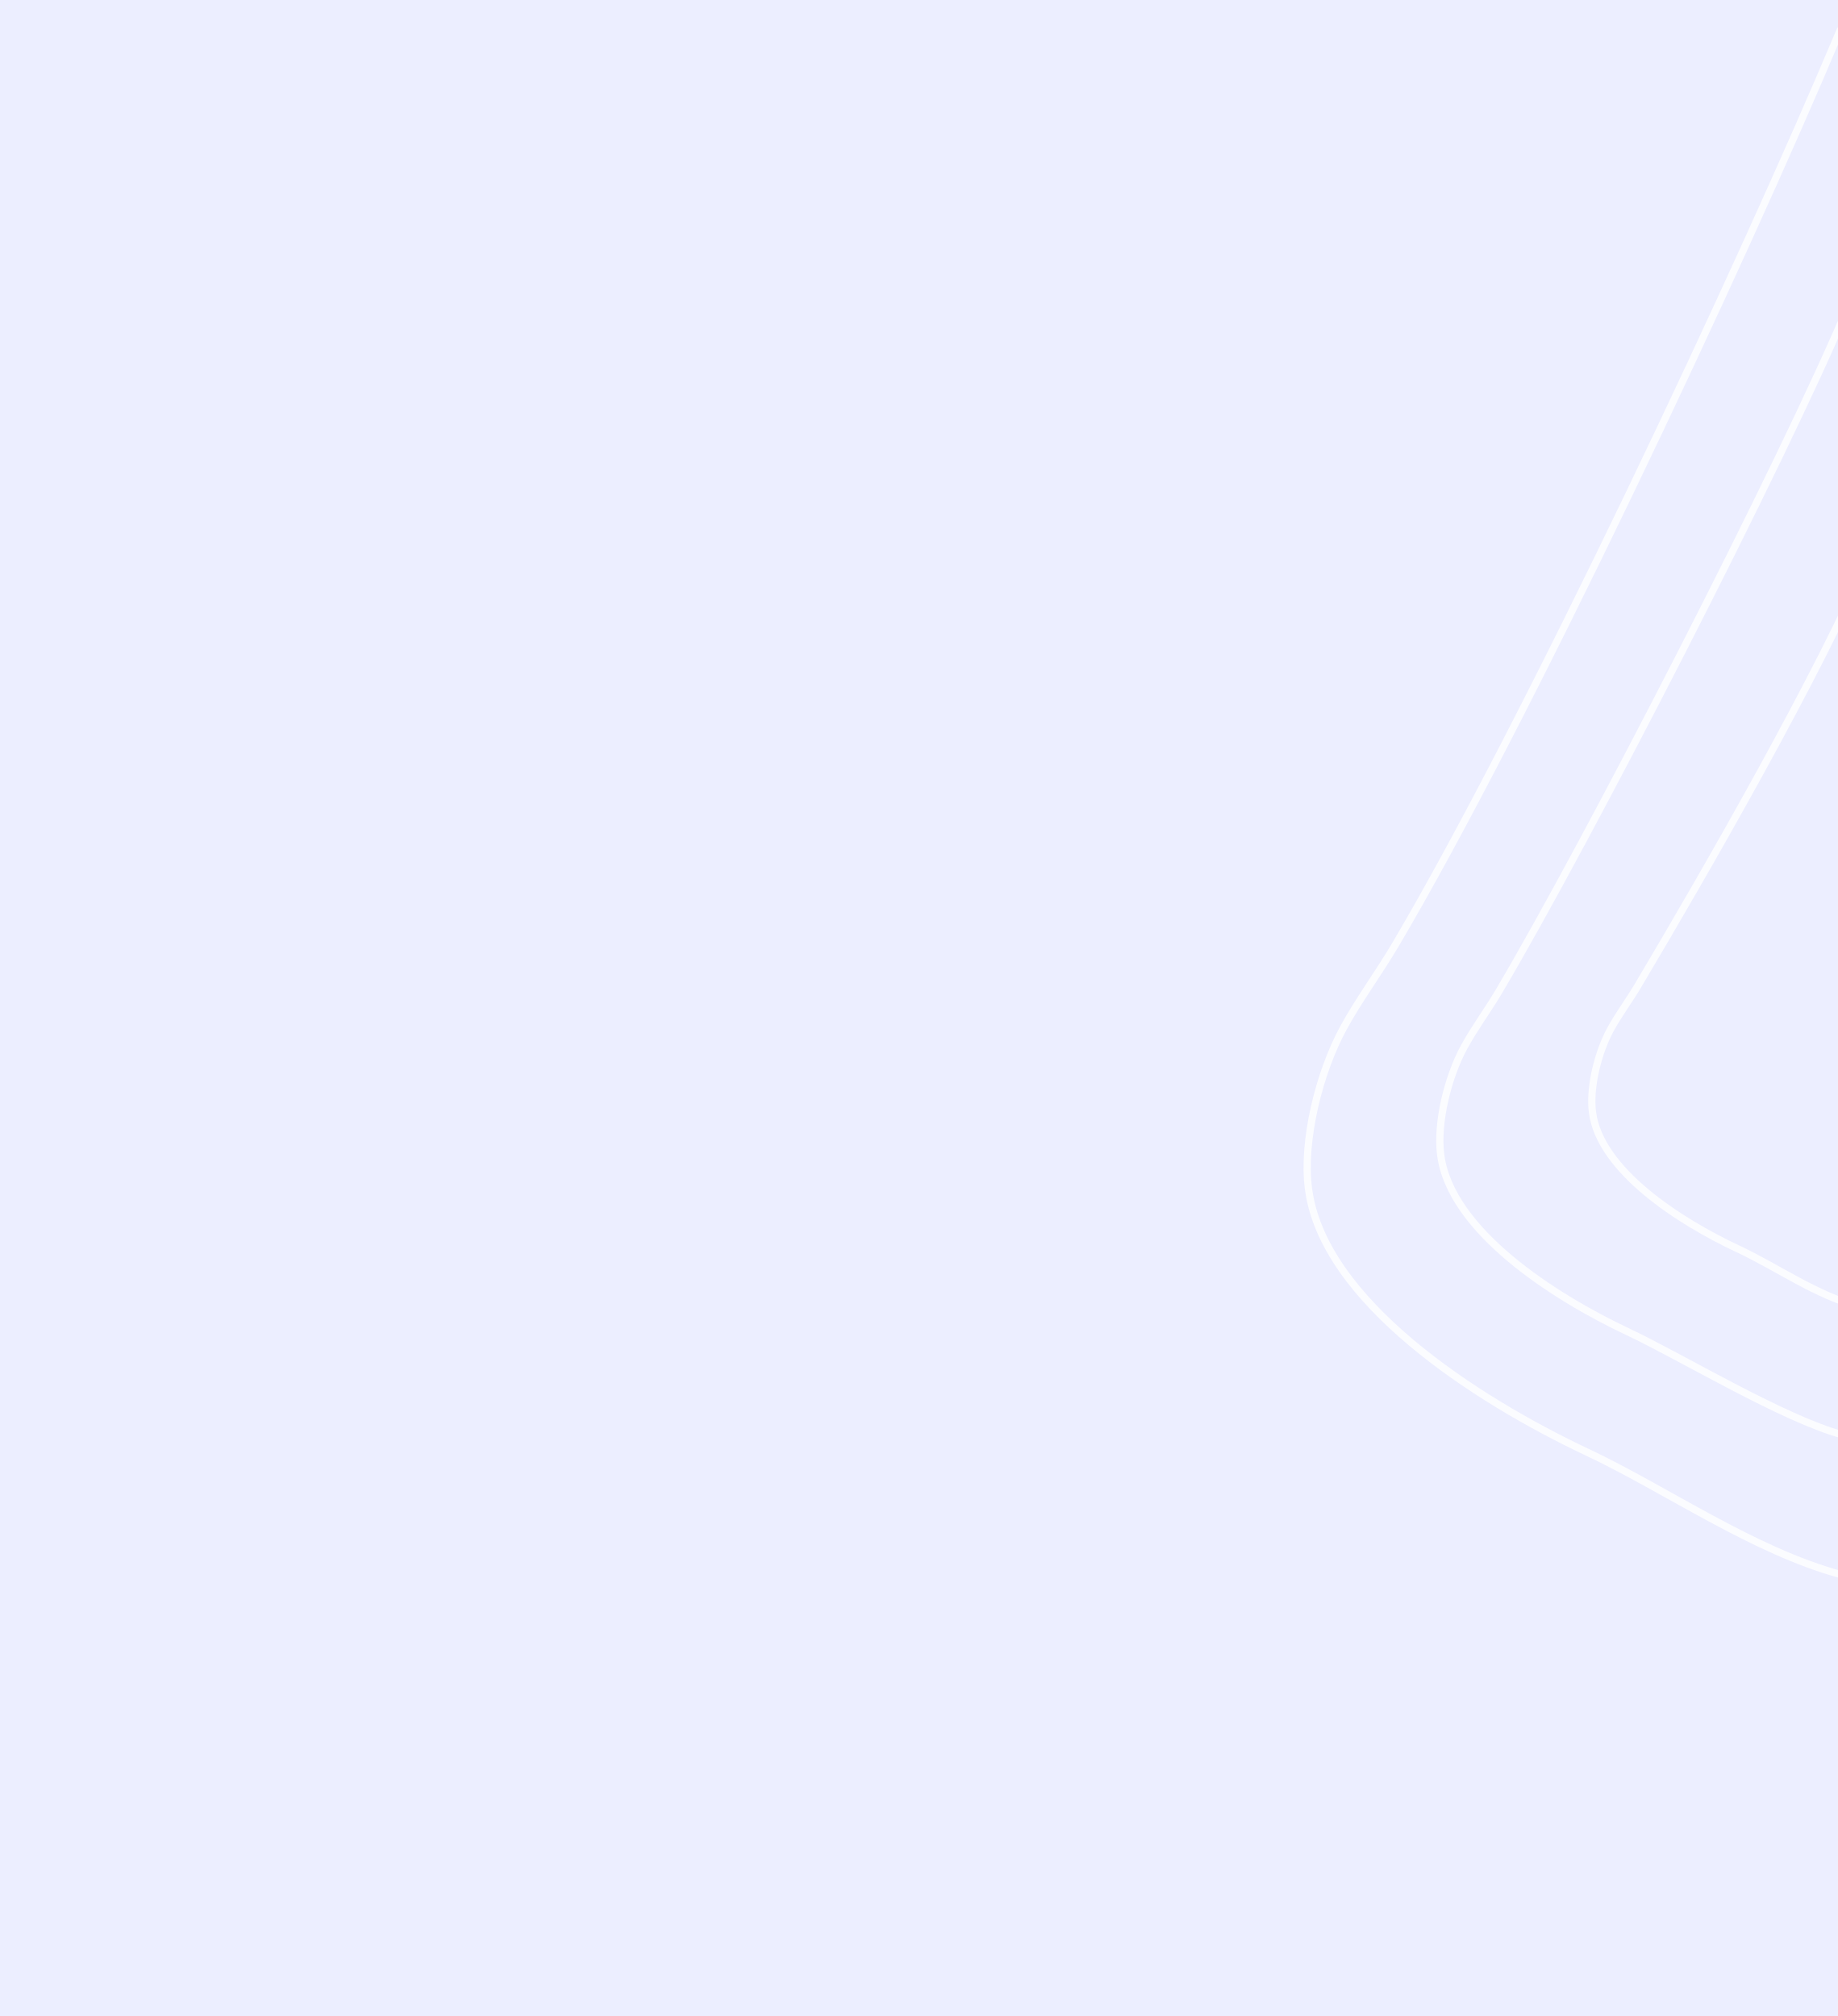
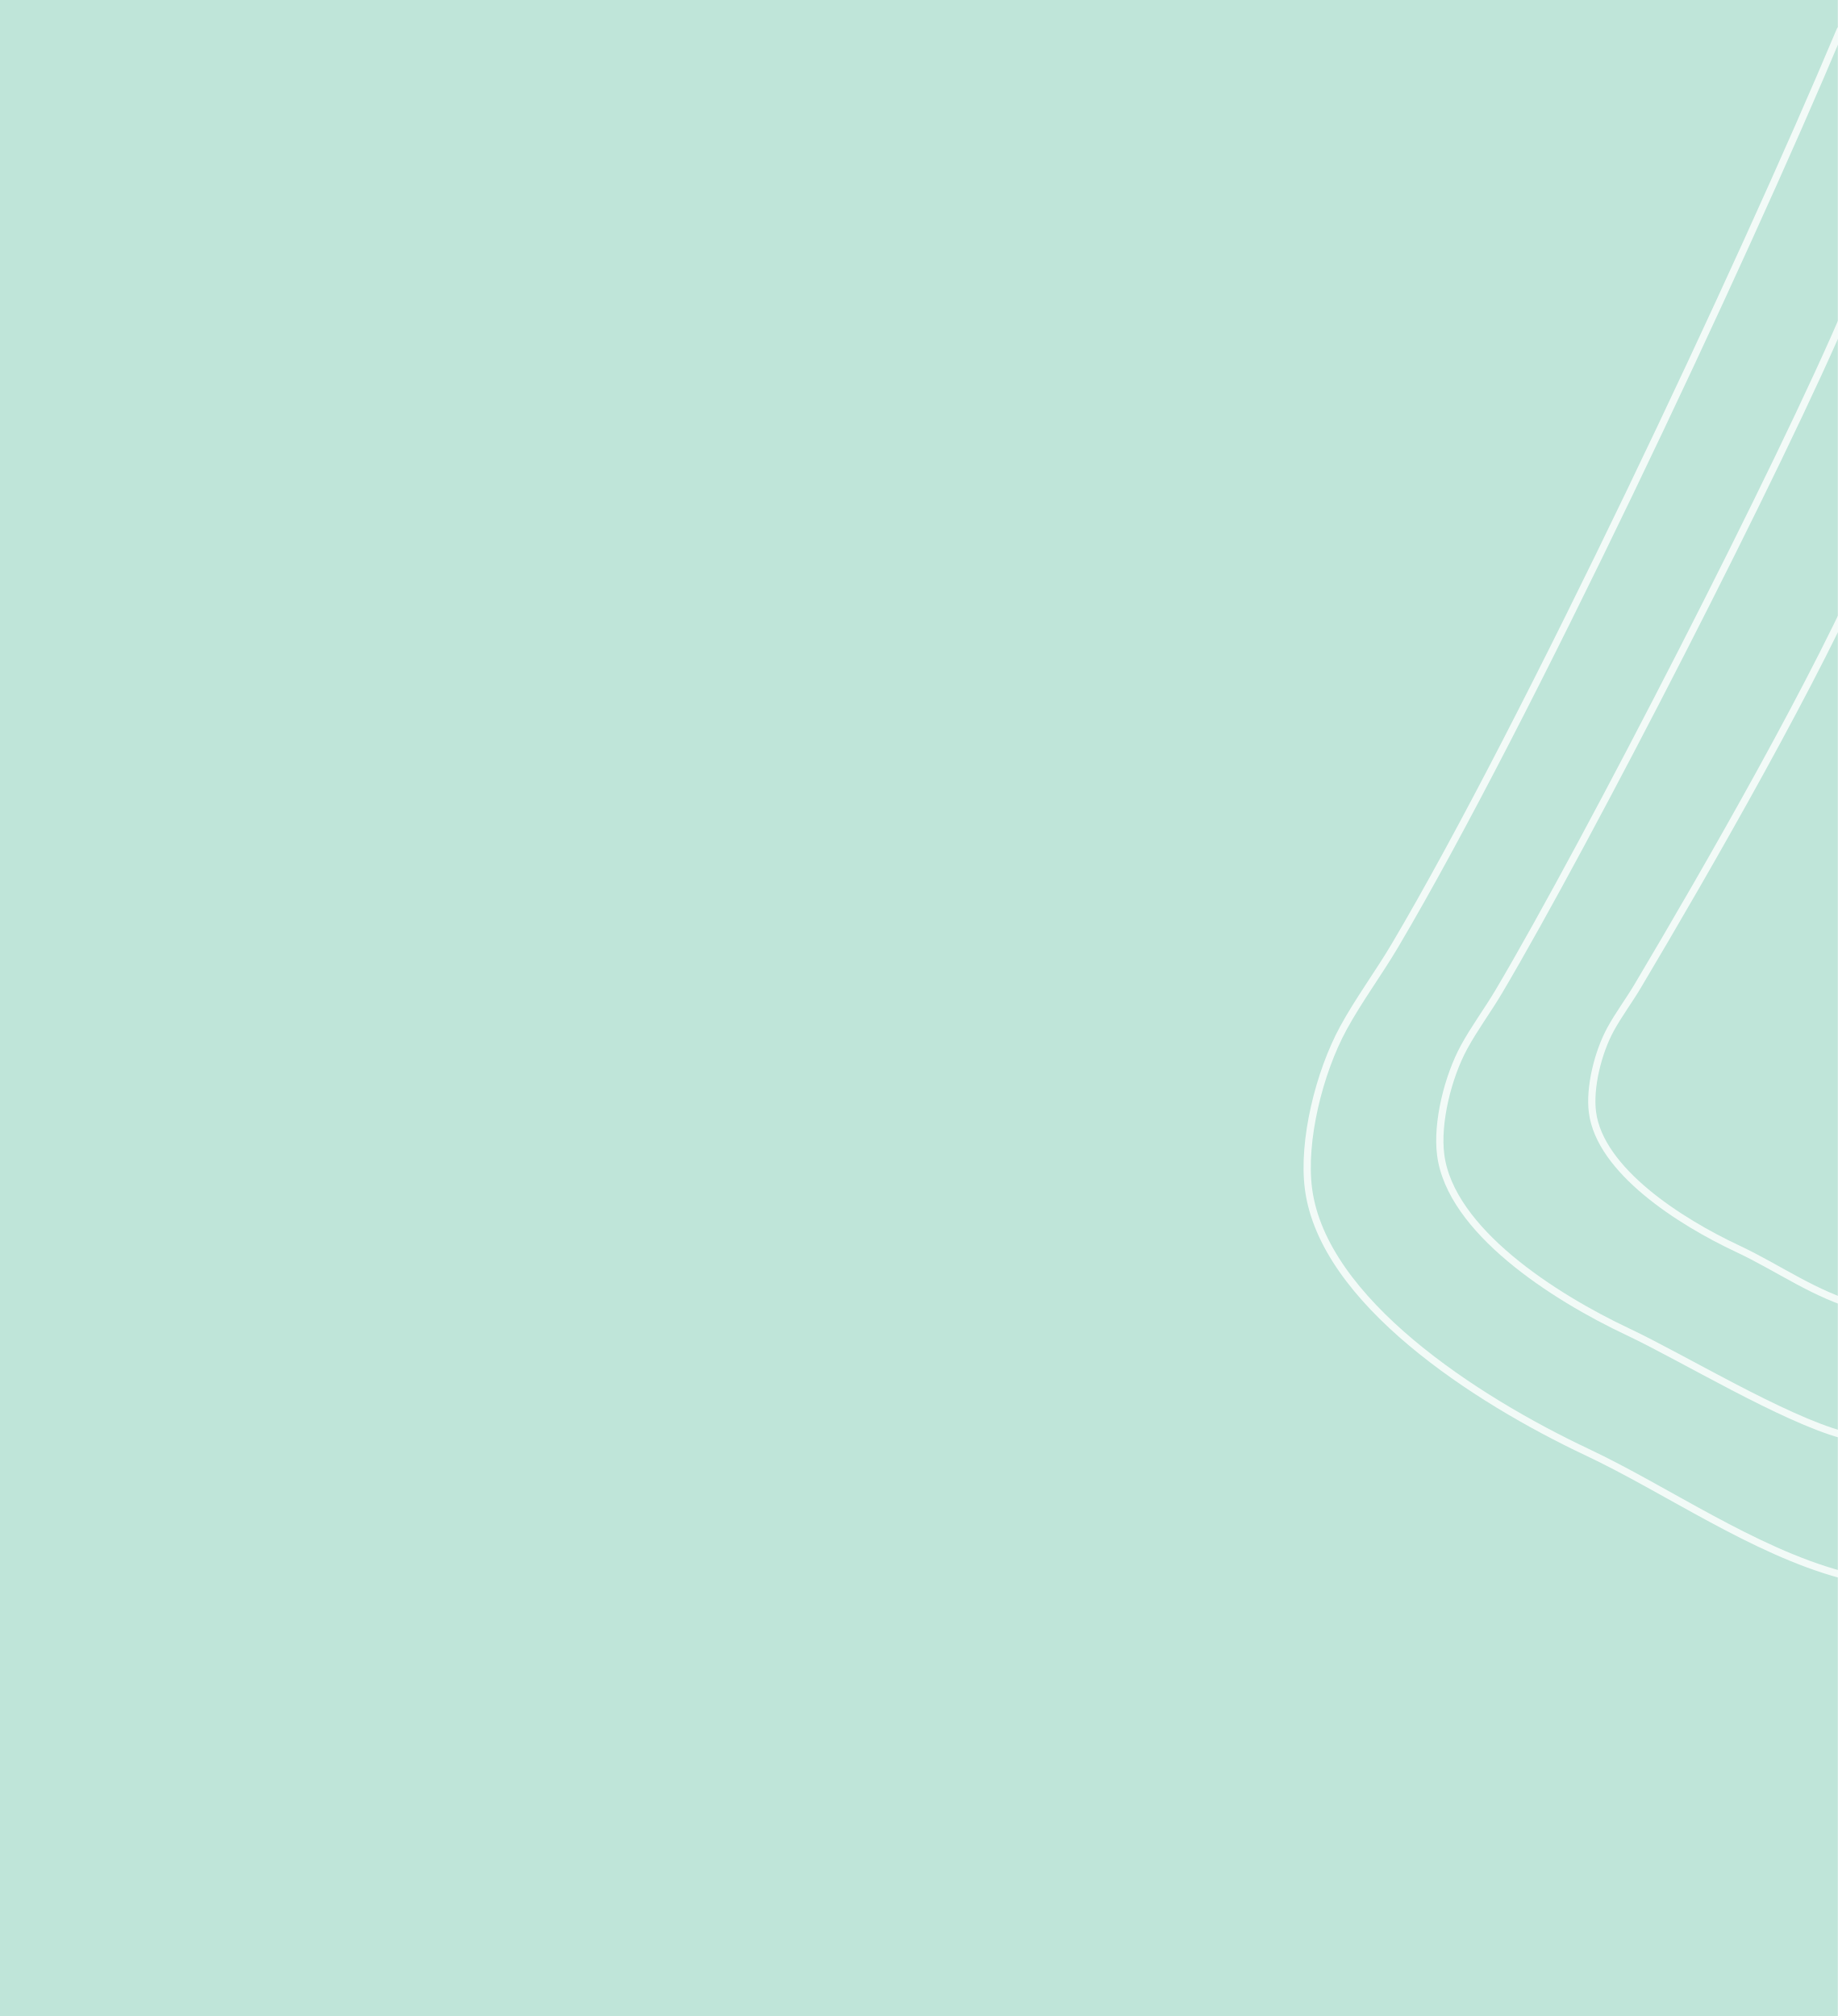
<svg xmlns="http://www.w3.org/2000/svg" width="762" height="836" viewBox="0 0 762 836" fill="none">
-   <rect width="762" height="836" fill="#ECEEFF" />
+   <rect width="762" height="836" fill="#BFE5D9" />
  <path d="M776 228.5C754.779 278.75 707.308 361.336 678.993 408.981C675.447 414.949 671.128 420.721 667.822 426.767C662.602 436.314 658.945 450.959 660.293 461.263C663.443 485.344 696.312 506.5 720.522 517.845C737.613 525.854 752.508 536.98 771.523 542.081" stroke="white" stroke-opacity="0.8" stroke-width="3" stroke-linecap="round" />
  <path d="M766.5 126.5C739.097 191.71 658.076 349.258 621.512 411.089C616.932 418.833 611.354 426.323 607.085 434.17C600.345 446.559 595.623 465.564 597.363 478.936C601.431 510.186 643.876 537.641 675.14 552.363C697.21 562.756 739.445 588.381 764 595" stroke="white" stroke-opacity="0.8" stroke-width="3" stroke-linecap="round" />
  <path d="M763 12.5C722.276 109.52 632.766 300.027 578.427 392.019C571.622 403.54 563.332 414.684 556.988 426.358C546.971 444.791 539.953 473.066 542.54 492.962C548.584 539.456 611.663 580.303 658.125 602.208C690.923 617.67 727.009 643.152 763.5 653" stroke="white" stroke-opacity="0.8" stroke-width="3" stroke-linecap="round" />
</svg>
